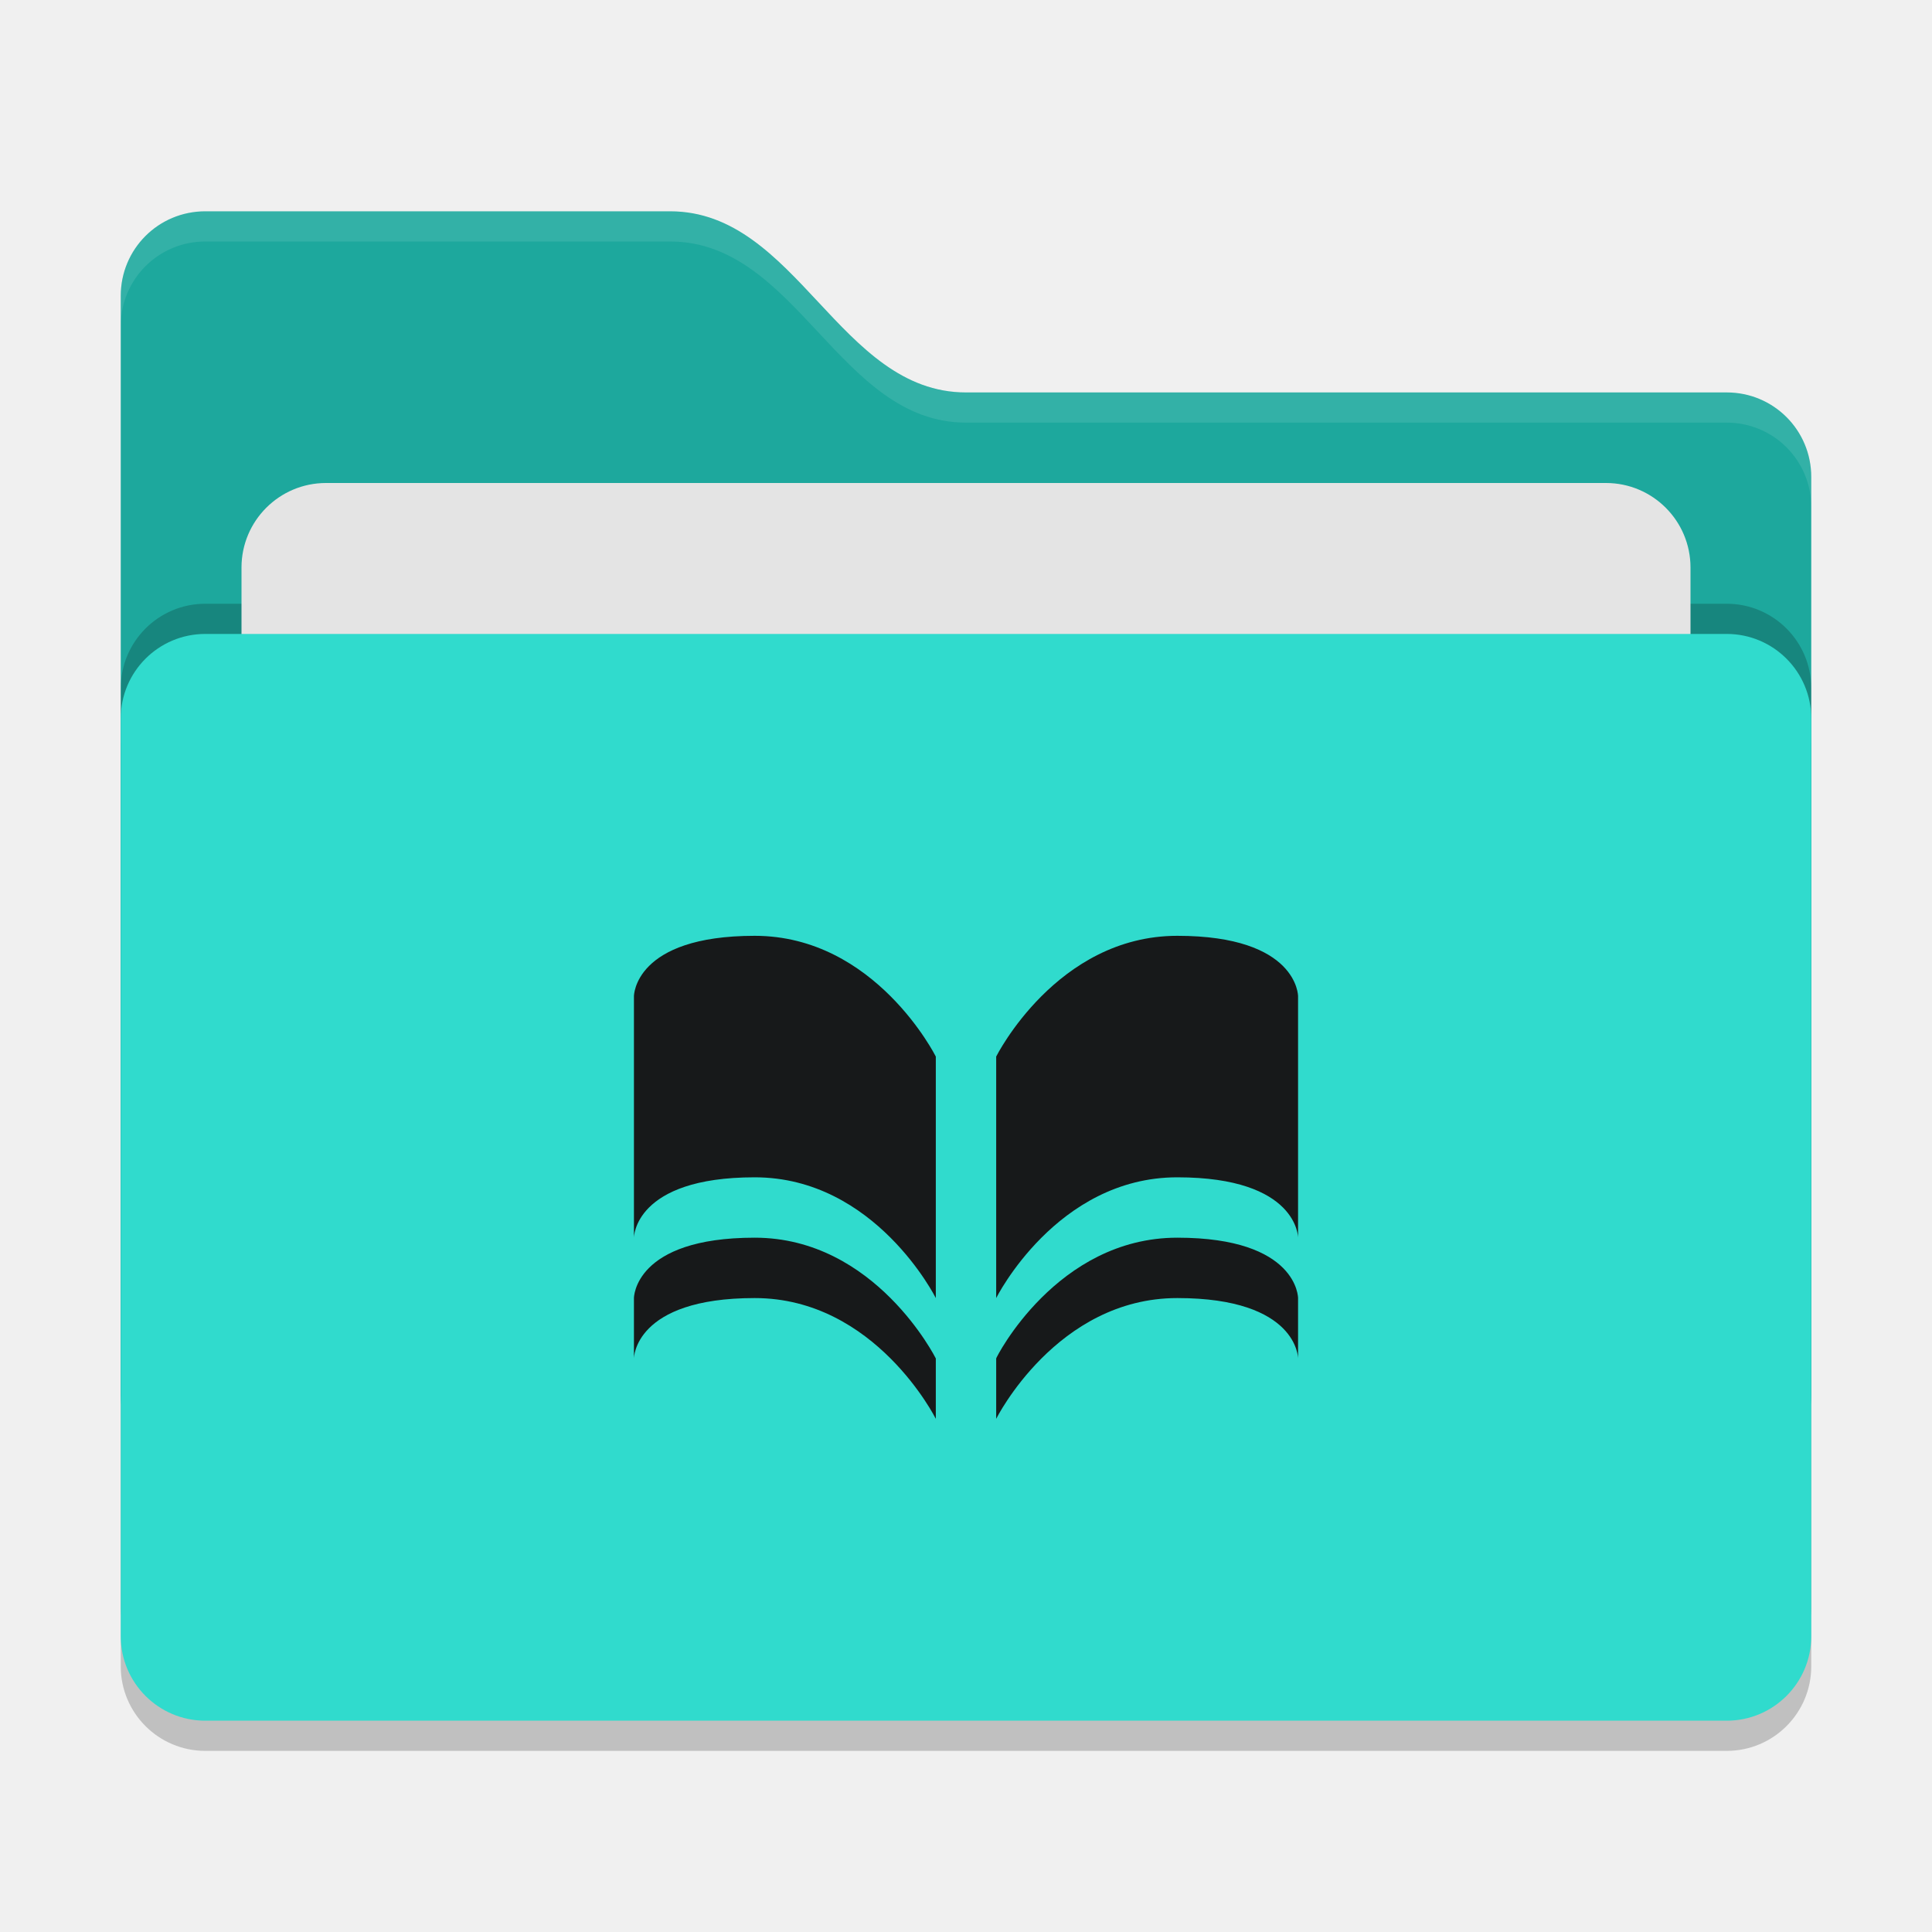
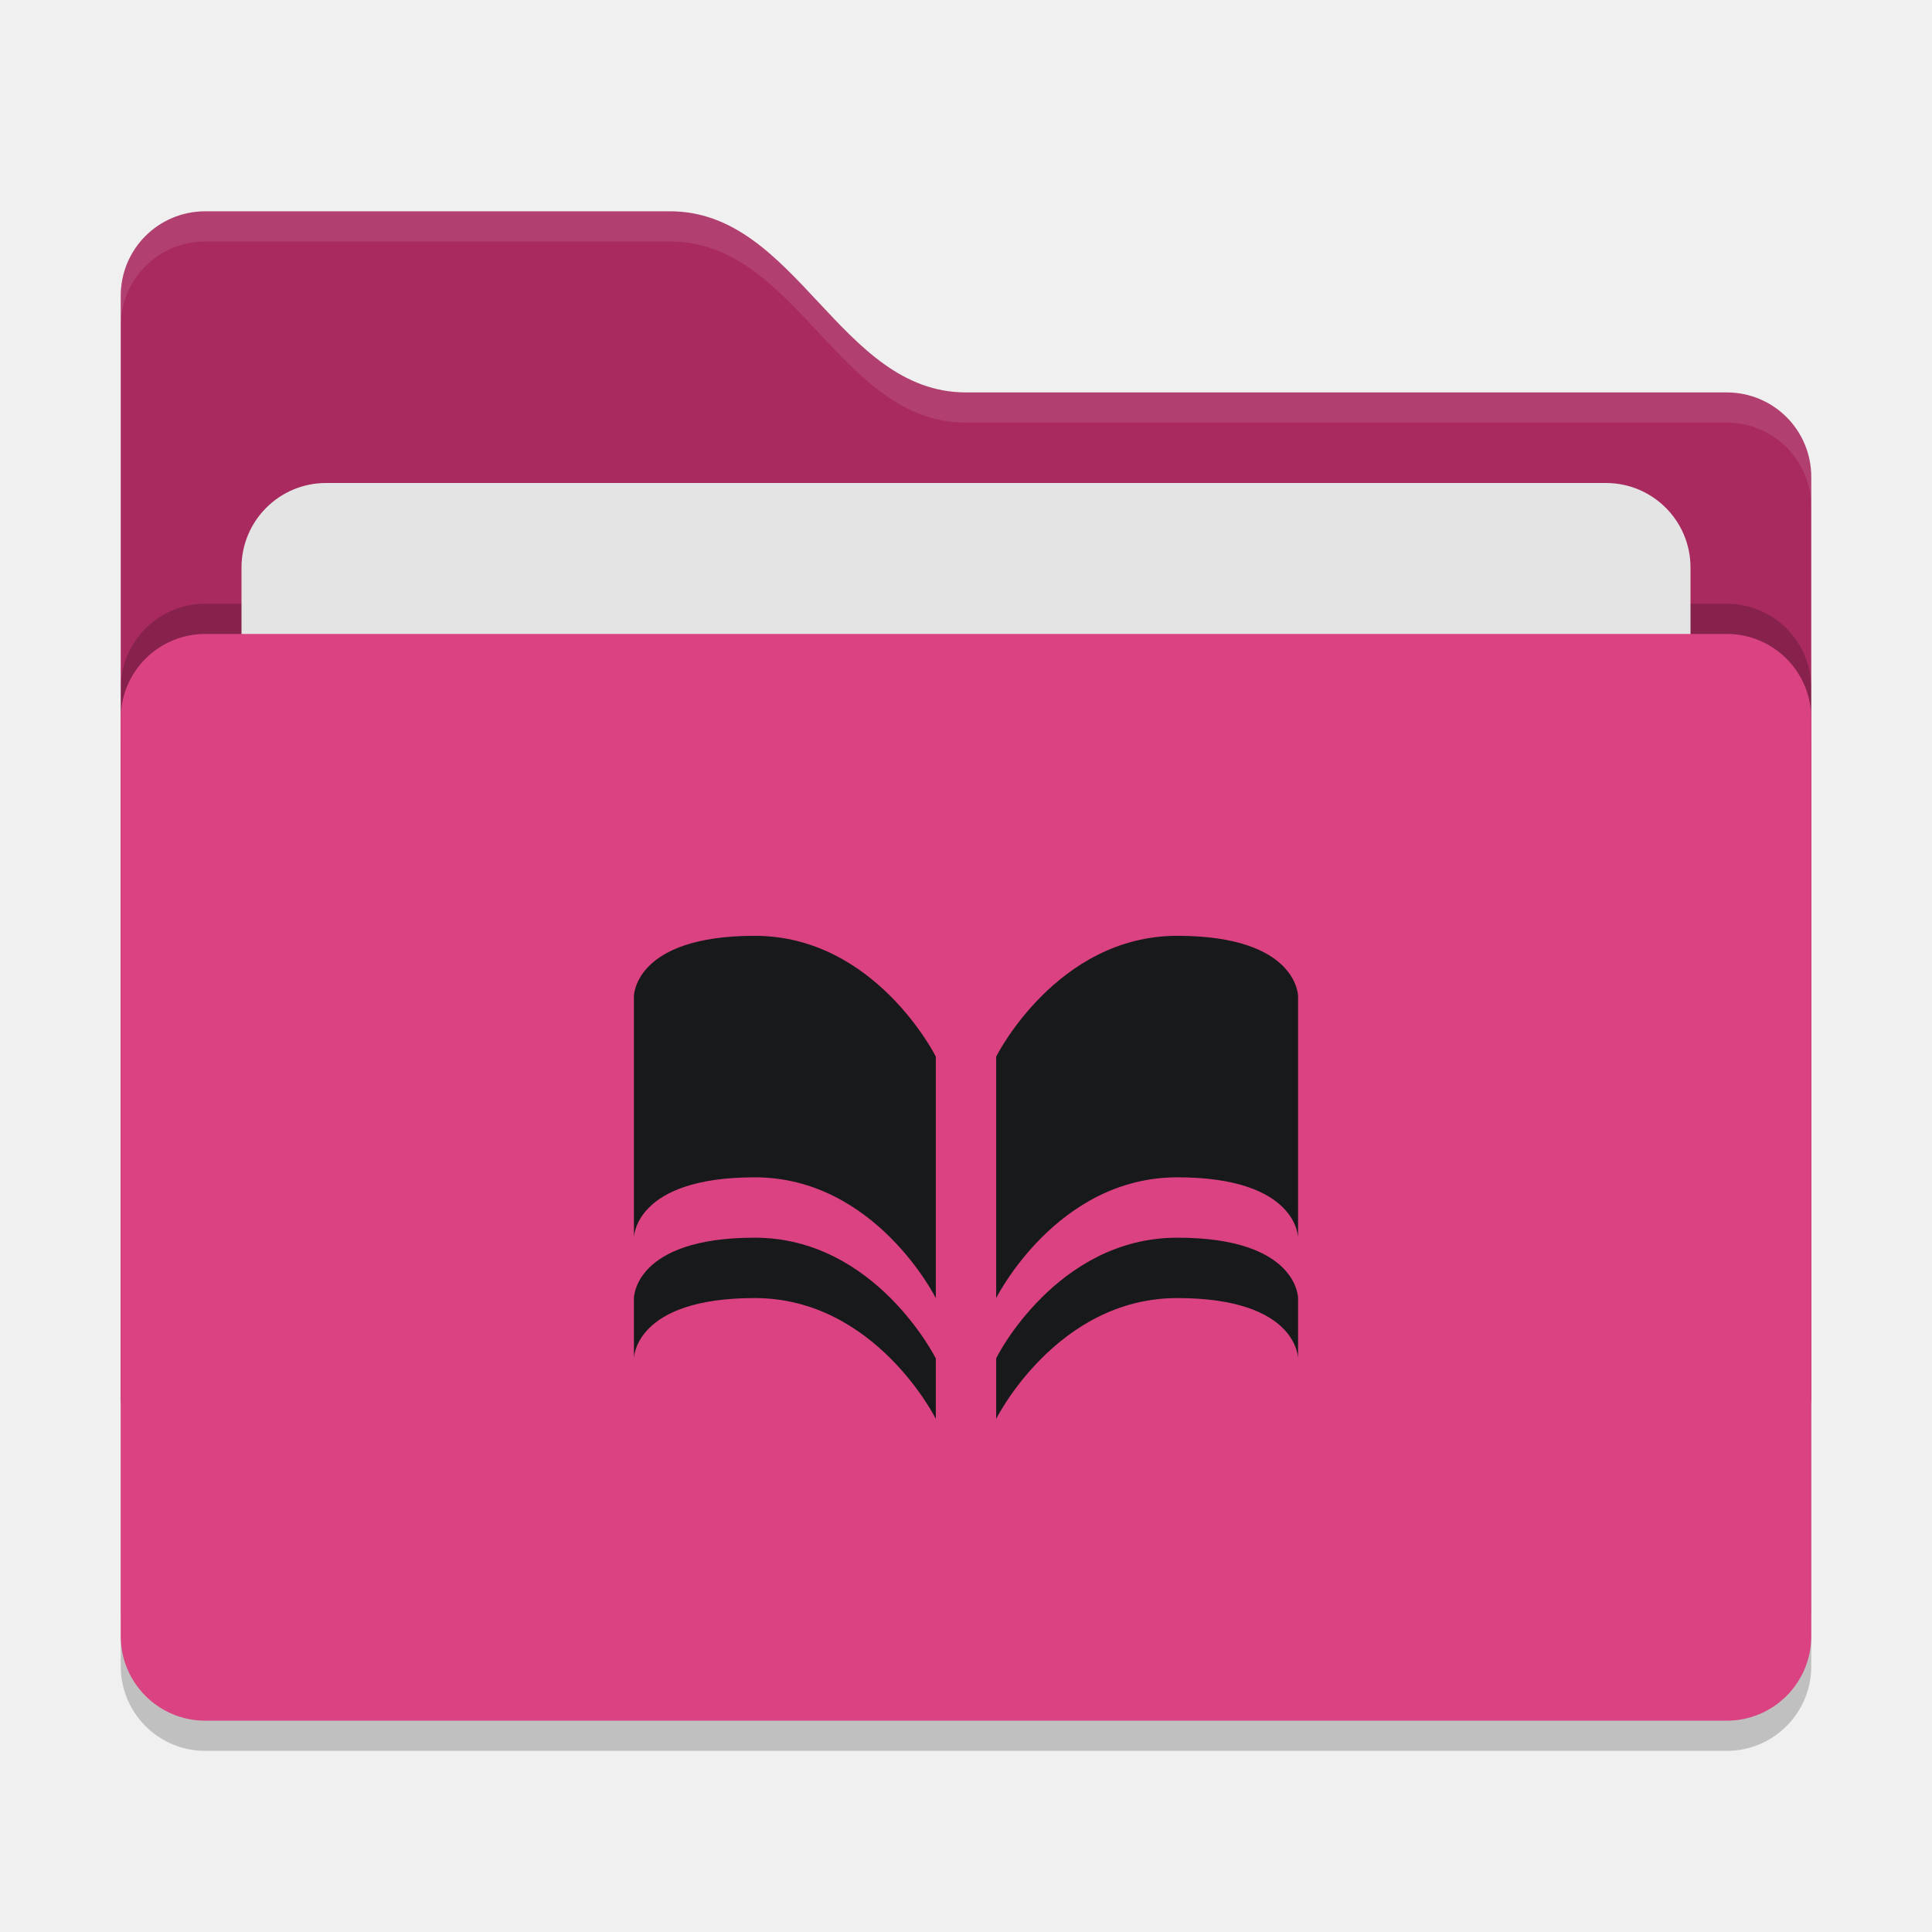
<svg xmlns="http://www.w3.org/2000/svg" width="64" height="64" version="1">
  <rect style="opacity:0.2" width="56" height="36" x="4" y="22" rx="2.8" ry="2.8" />
-   <path style="fill:#1da89d" d="M 4,46.2 C 4,47.751 5.249,49 6.8,49 H 57.2 C 58.751,49 60,47.751 60,46.2 V 15.8 C 60,14.249 58.751,13 57.2,13 H 32 C 27.8,13 26.4,7 22.2,7 H 6.8 C 5.249,7 4,8.249 4,9.8" />
+   <path style="fill:#a82a5f" d="M 4,46.2 C 4,47.751 5.249,49 6.8,49 H 57.2 C 58.751,49 60,47.751 60,46.2 V 15.8 C 60,14.249 58.751,13 57.2,13 H 32 C 27.8,13 26.4,7 22.2,7 H 6.8 C 5.249,7 4,8.249 4,9.8" />
  <rect style="opacity:0.2" width="56" height="36" x="4" y="20" rx="2.8" ry="2.8" />
  <rect style="fill:#e4e4e4" width="48" height="22" x="8" y="16" rx="2.8" ry="2.8" />
-   <rect style="fill:#30dbcd" width="56" height="36" x="4" y="21" rx="2.8" ry="2.8" />
+   <rect style="fill:#db4282" width="56" height="36" x="4" y="21" rx="2.8" ry="2.8" />
  <path style="opacity:0.1;fill:#ffffff" d="M 6.801,7 C 5.25,7 4,8.25 4,9.801 V 10.801 C 4,9.25 5.25,8 6.801,8 H 22.199 C 26.399,8 27.8,14 32,14 H 57.199 C 58.75,14 60,15.25 60,16.801 V 15.801 C 60,14.25 58.75,13 57.199,13 H 32 C 27.8,13 26.399,7 22.199,7 Z" />
  <path style="fill:#17191a" d="m25 31c-4 0-4 2-4 2v8s0-2 4-2 6 4 6 4v-8s-2-4-6-4zm14 0c-4 0-6 4-6 4v8s2-4 6-4 4 2 4 2v-8s0-2-4-2zm-14 10c-4 0-4 2-4 2v2s0-2 4-2 6 4 6 4v-2s-2-4-6-4zm14 0c-4 0-6.01 3.985-6 4v2s2-4 6-4 4 2 4 2v-2s0-2-4-2z" />
</svg>
